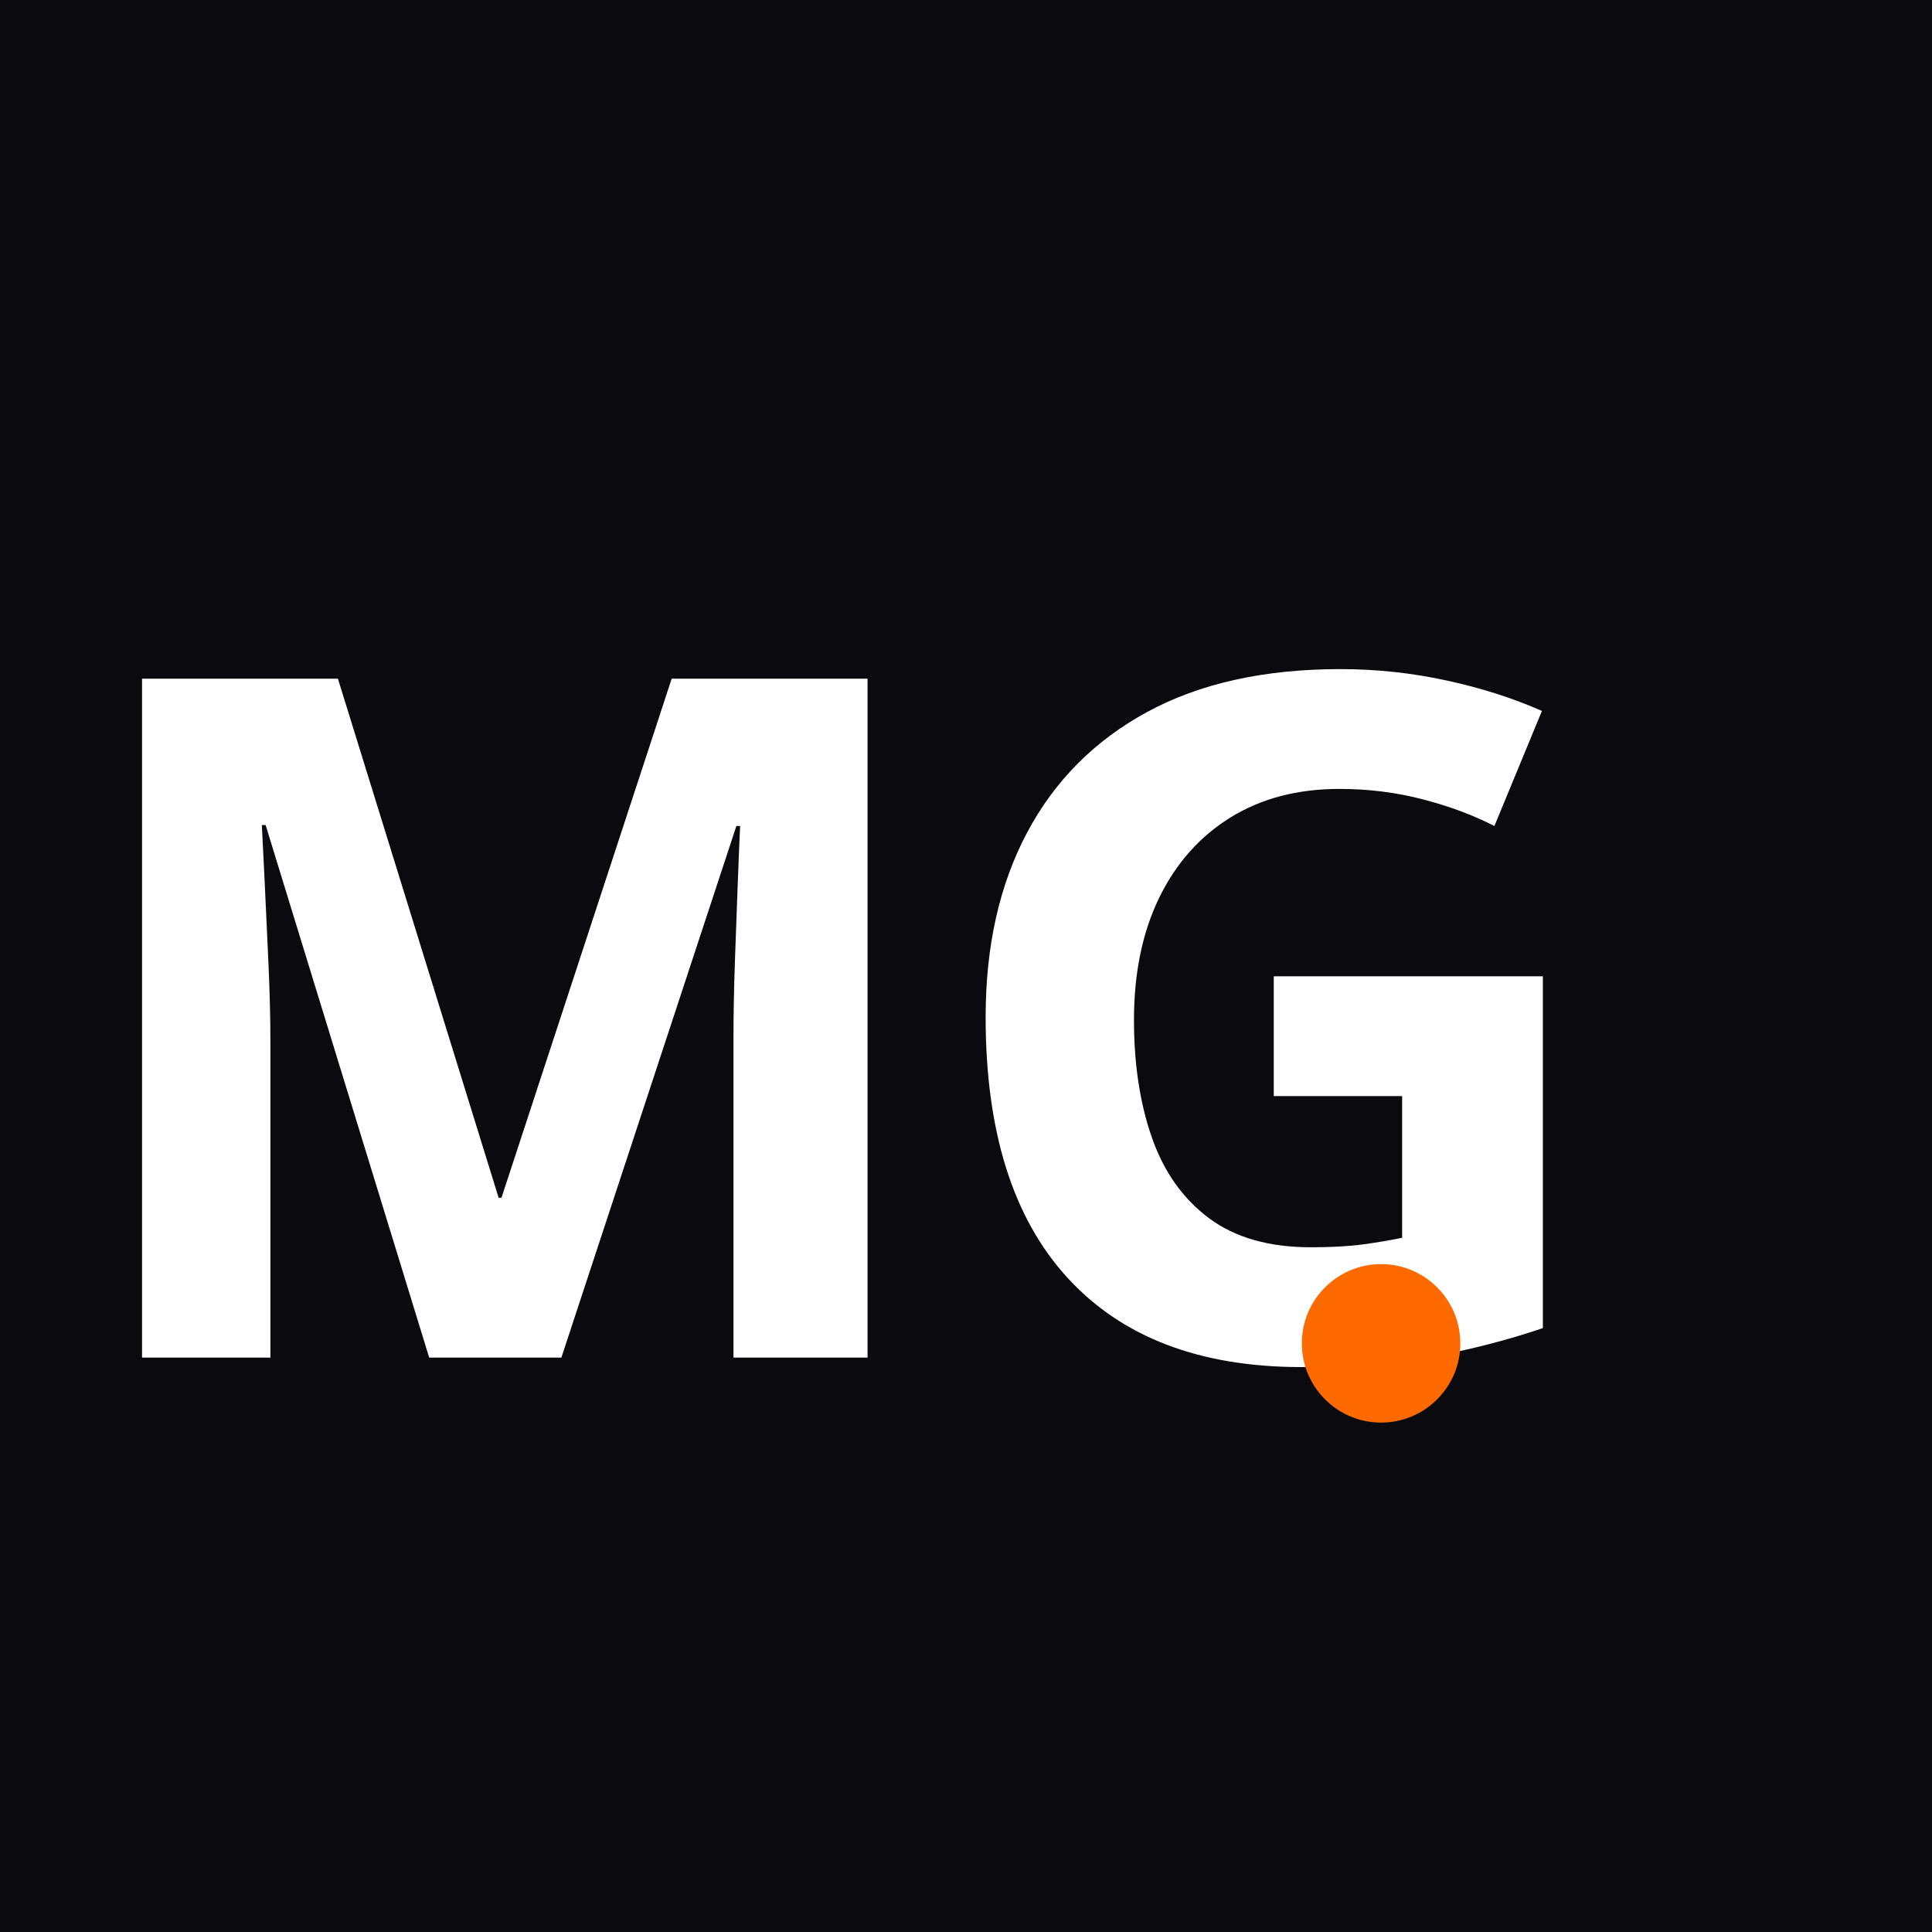
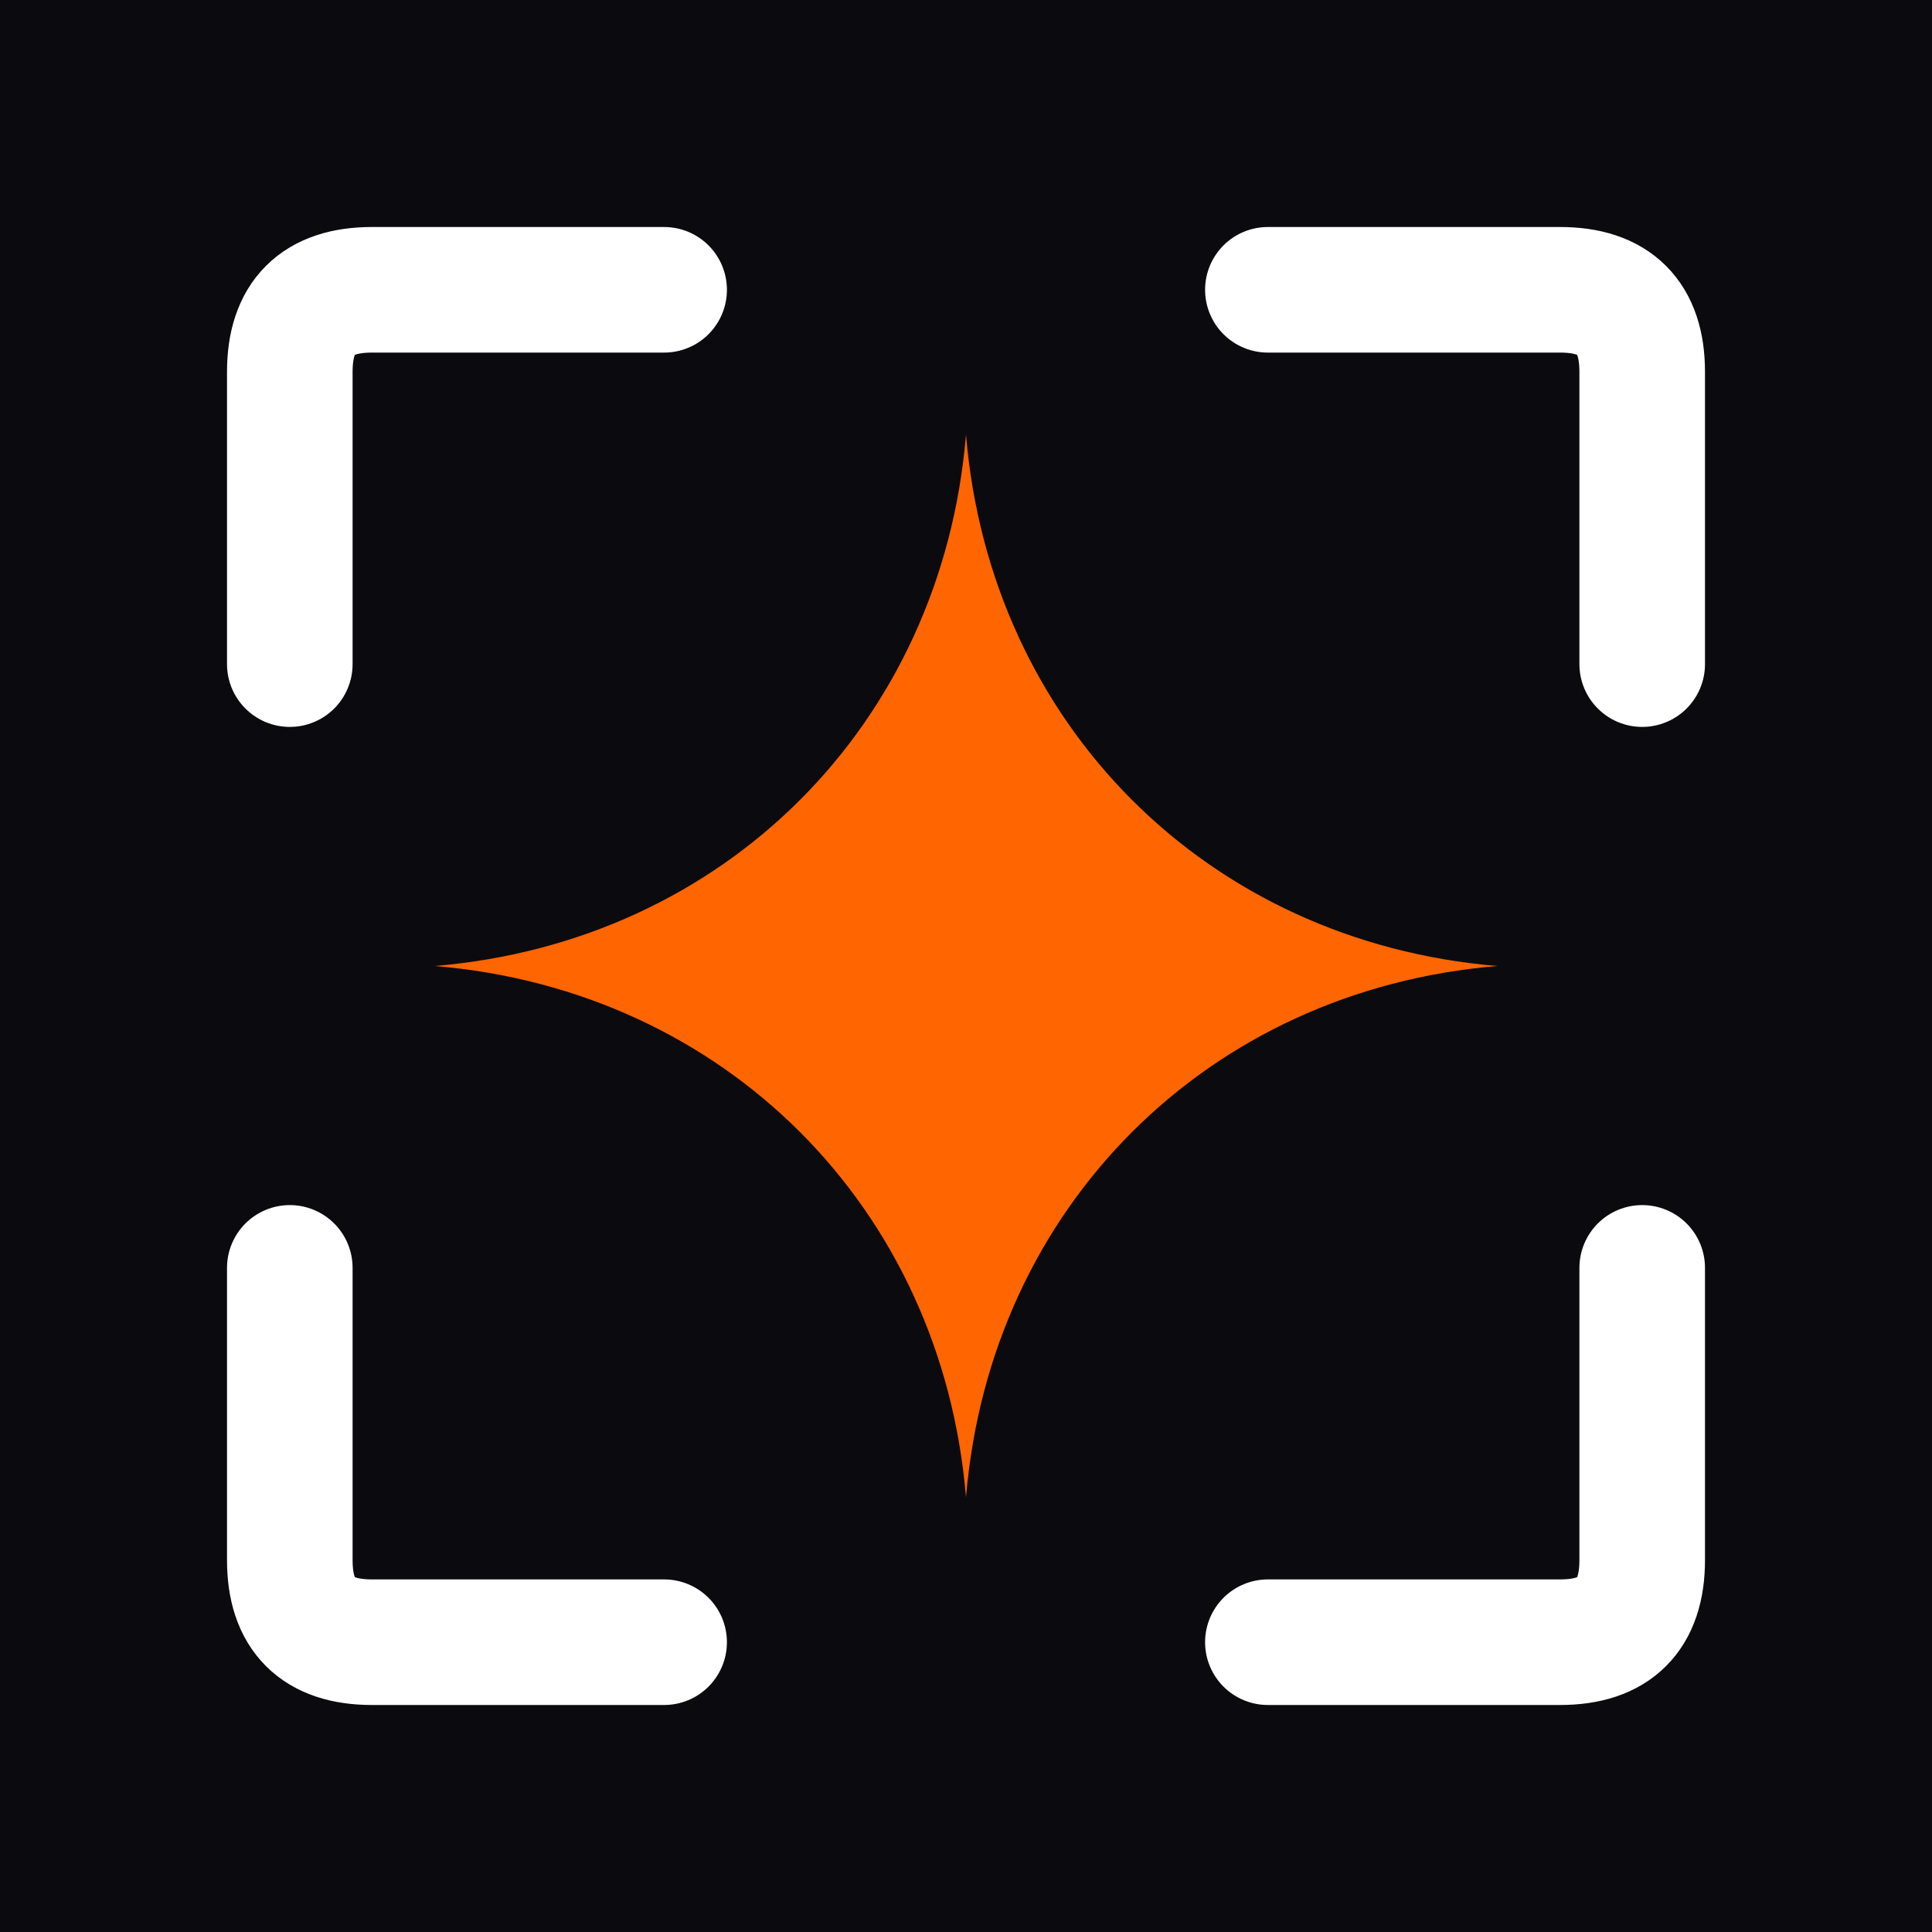
- <svg xmlns="http://www.w3.org/2000/svg" width="512" height="512" viewBox="0 0 512 512">
-   <rect width="512" height="512" fill="#0b0b0f" />
-   <text x="222" y="262" font-family="Geist" font-weight="700" font-size="252" letter-spacing="-6" text-anchor="middle" dominant-baseline="central" fill="#ffffff">MG</text>
-   <circle cx="366" cy="356" r="21" fill="#ff6a00" />
+ <svg xmlns="http://www.w3.org/2000/svg" viewBox="0 0 800 800" width="800" height="800">
+   <rect width="800" height="800" fill="#0b0b0f" />
+   <g fill="none" stroke="#FFFFFF" stroke-width="52" stroke-linecap="round" stroke-linejoin="round">
+     <path d="M120 275V154Q120 120 154 120H275" />
+     <path d="M525 120H646Q680 120 680 154V275" />
+     <path d="M680 525V646Q680 680 646 680H525" />
+     <path d="M275 680H154Q120 680 120 646V525" />
+   </g>
+   <path fill="#FF6500" d="M400 180     C410 300 500 390 620 400     C500 410 410 500 400 620     C390 500 300 410 180 400     C300 390 390 300 400 180Z" />
</svg>
